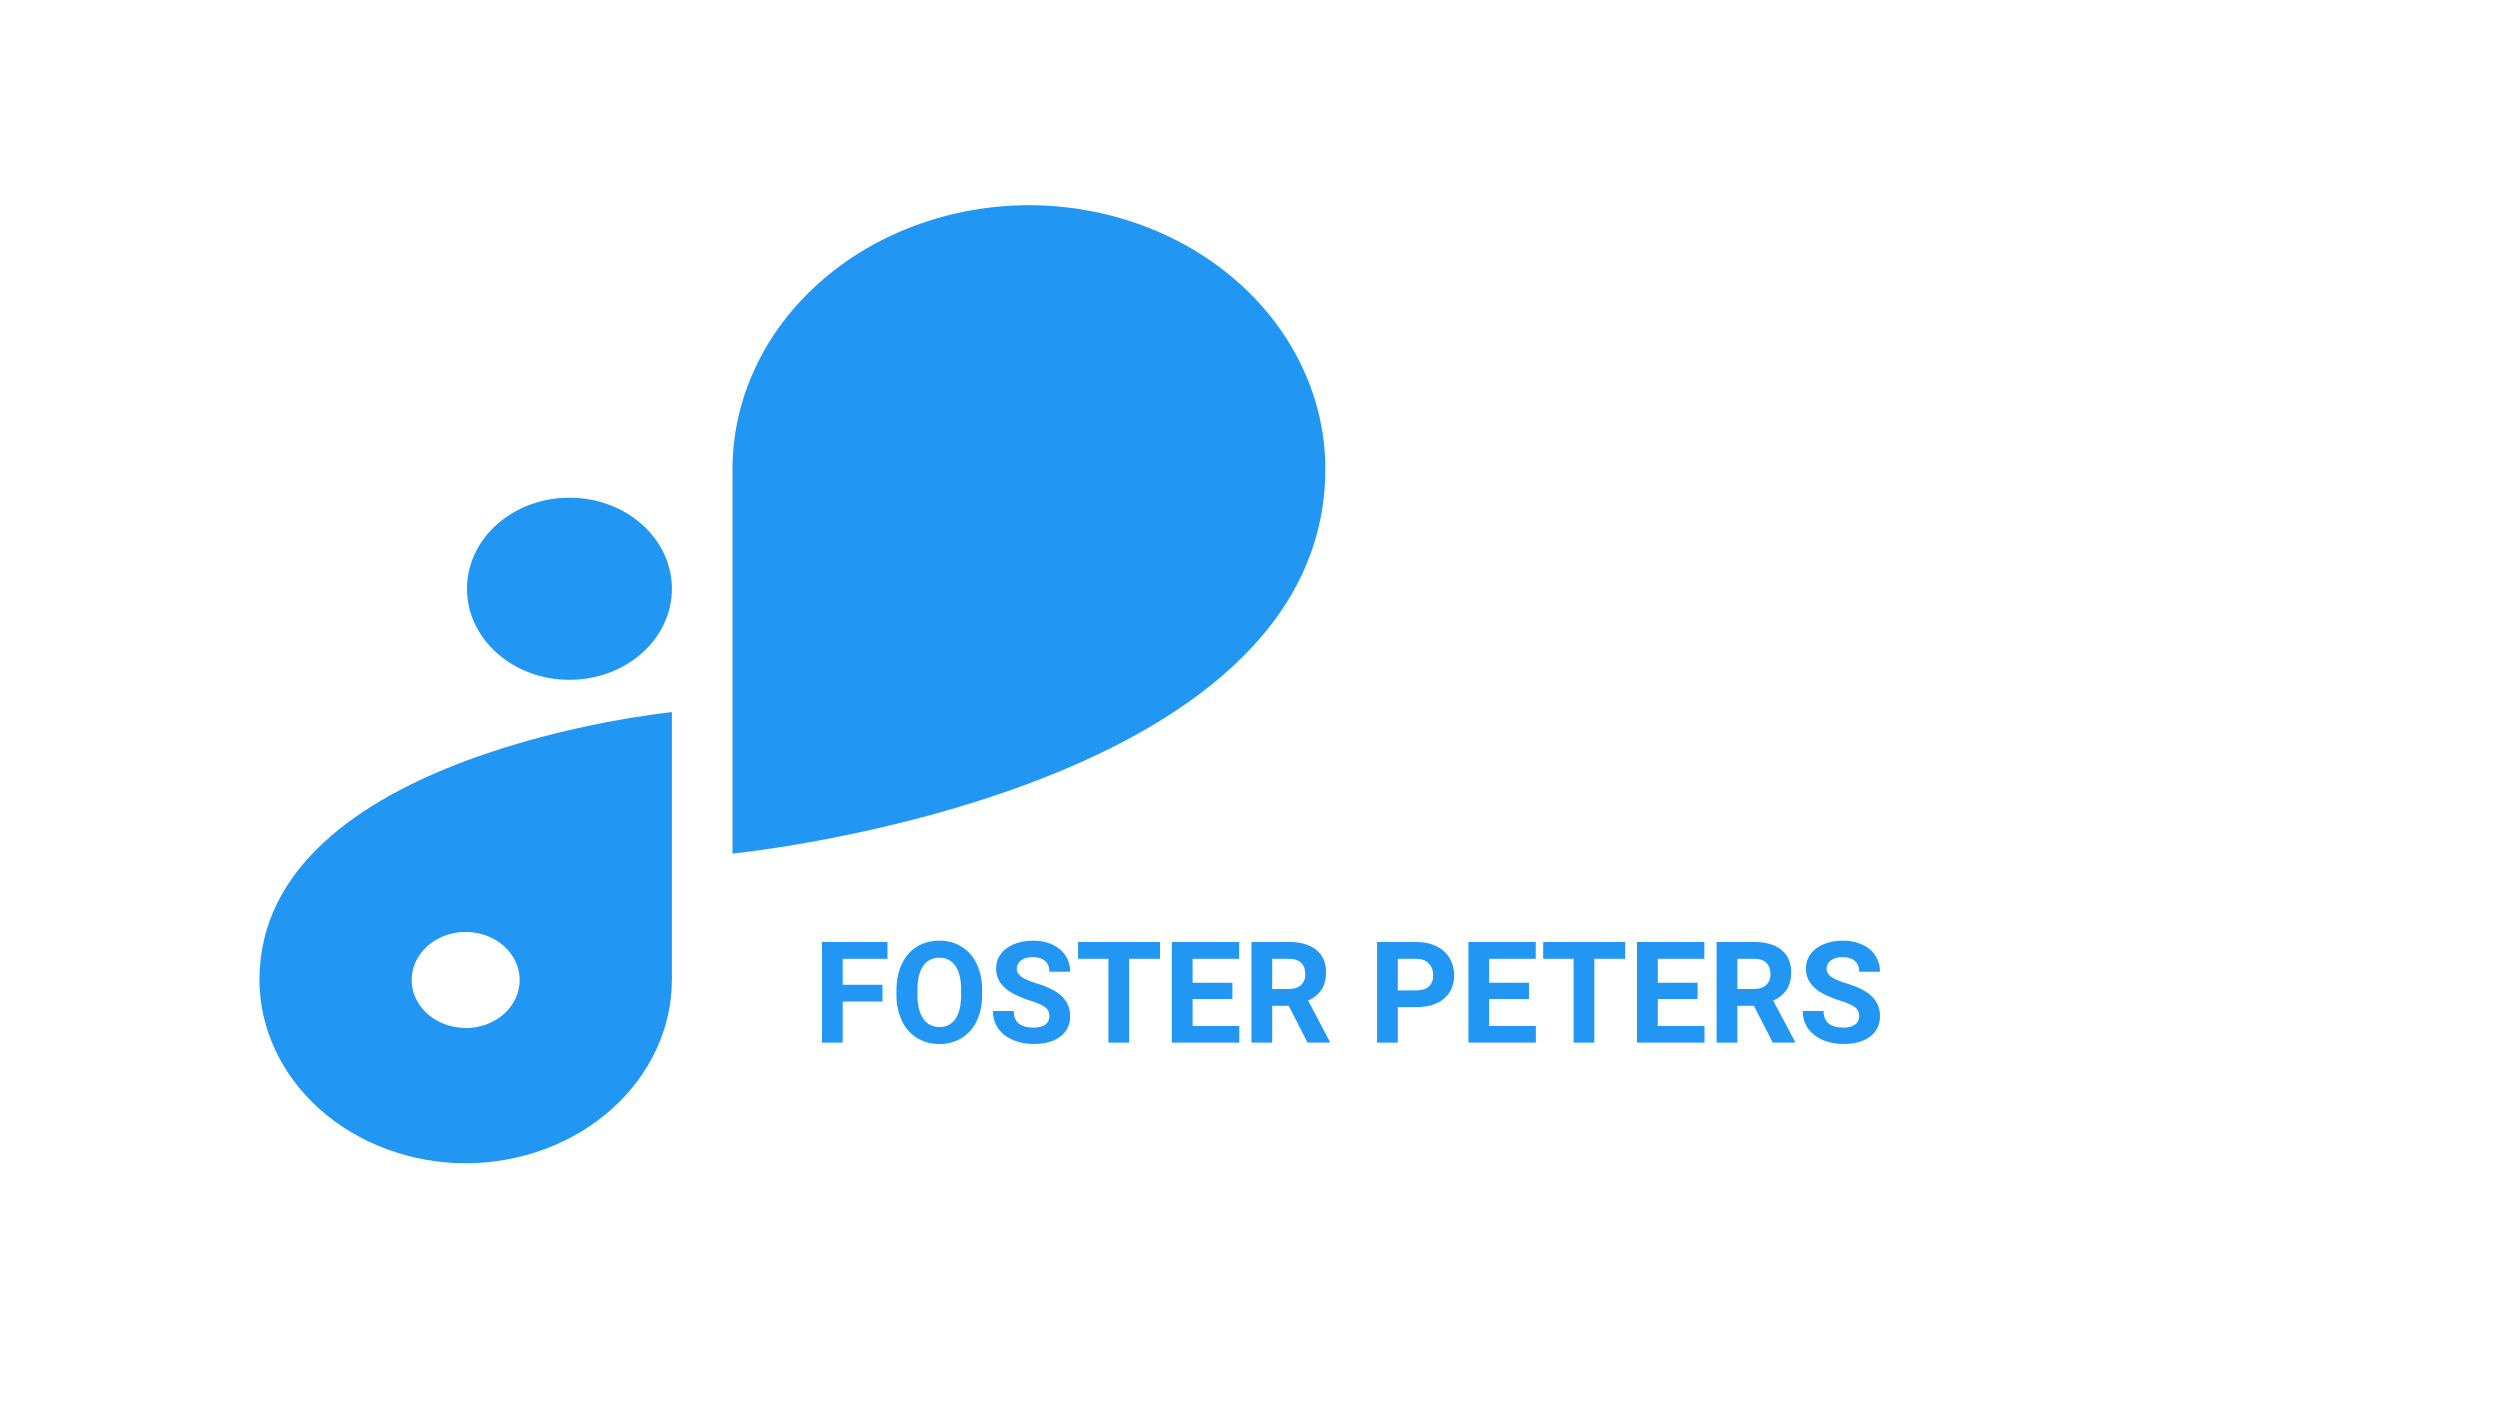
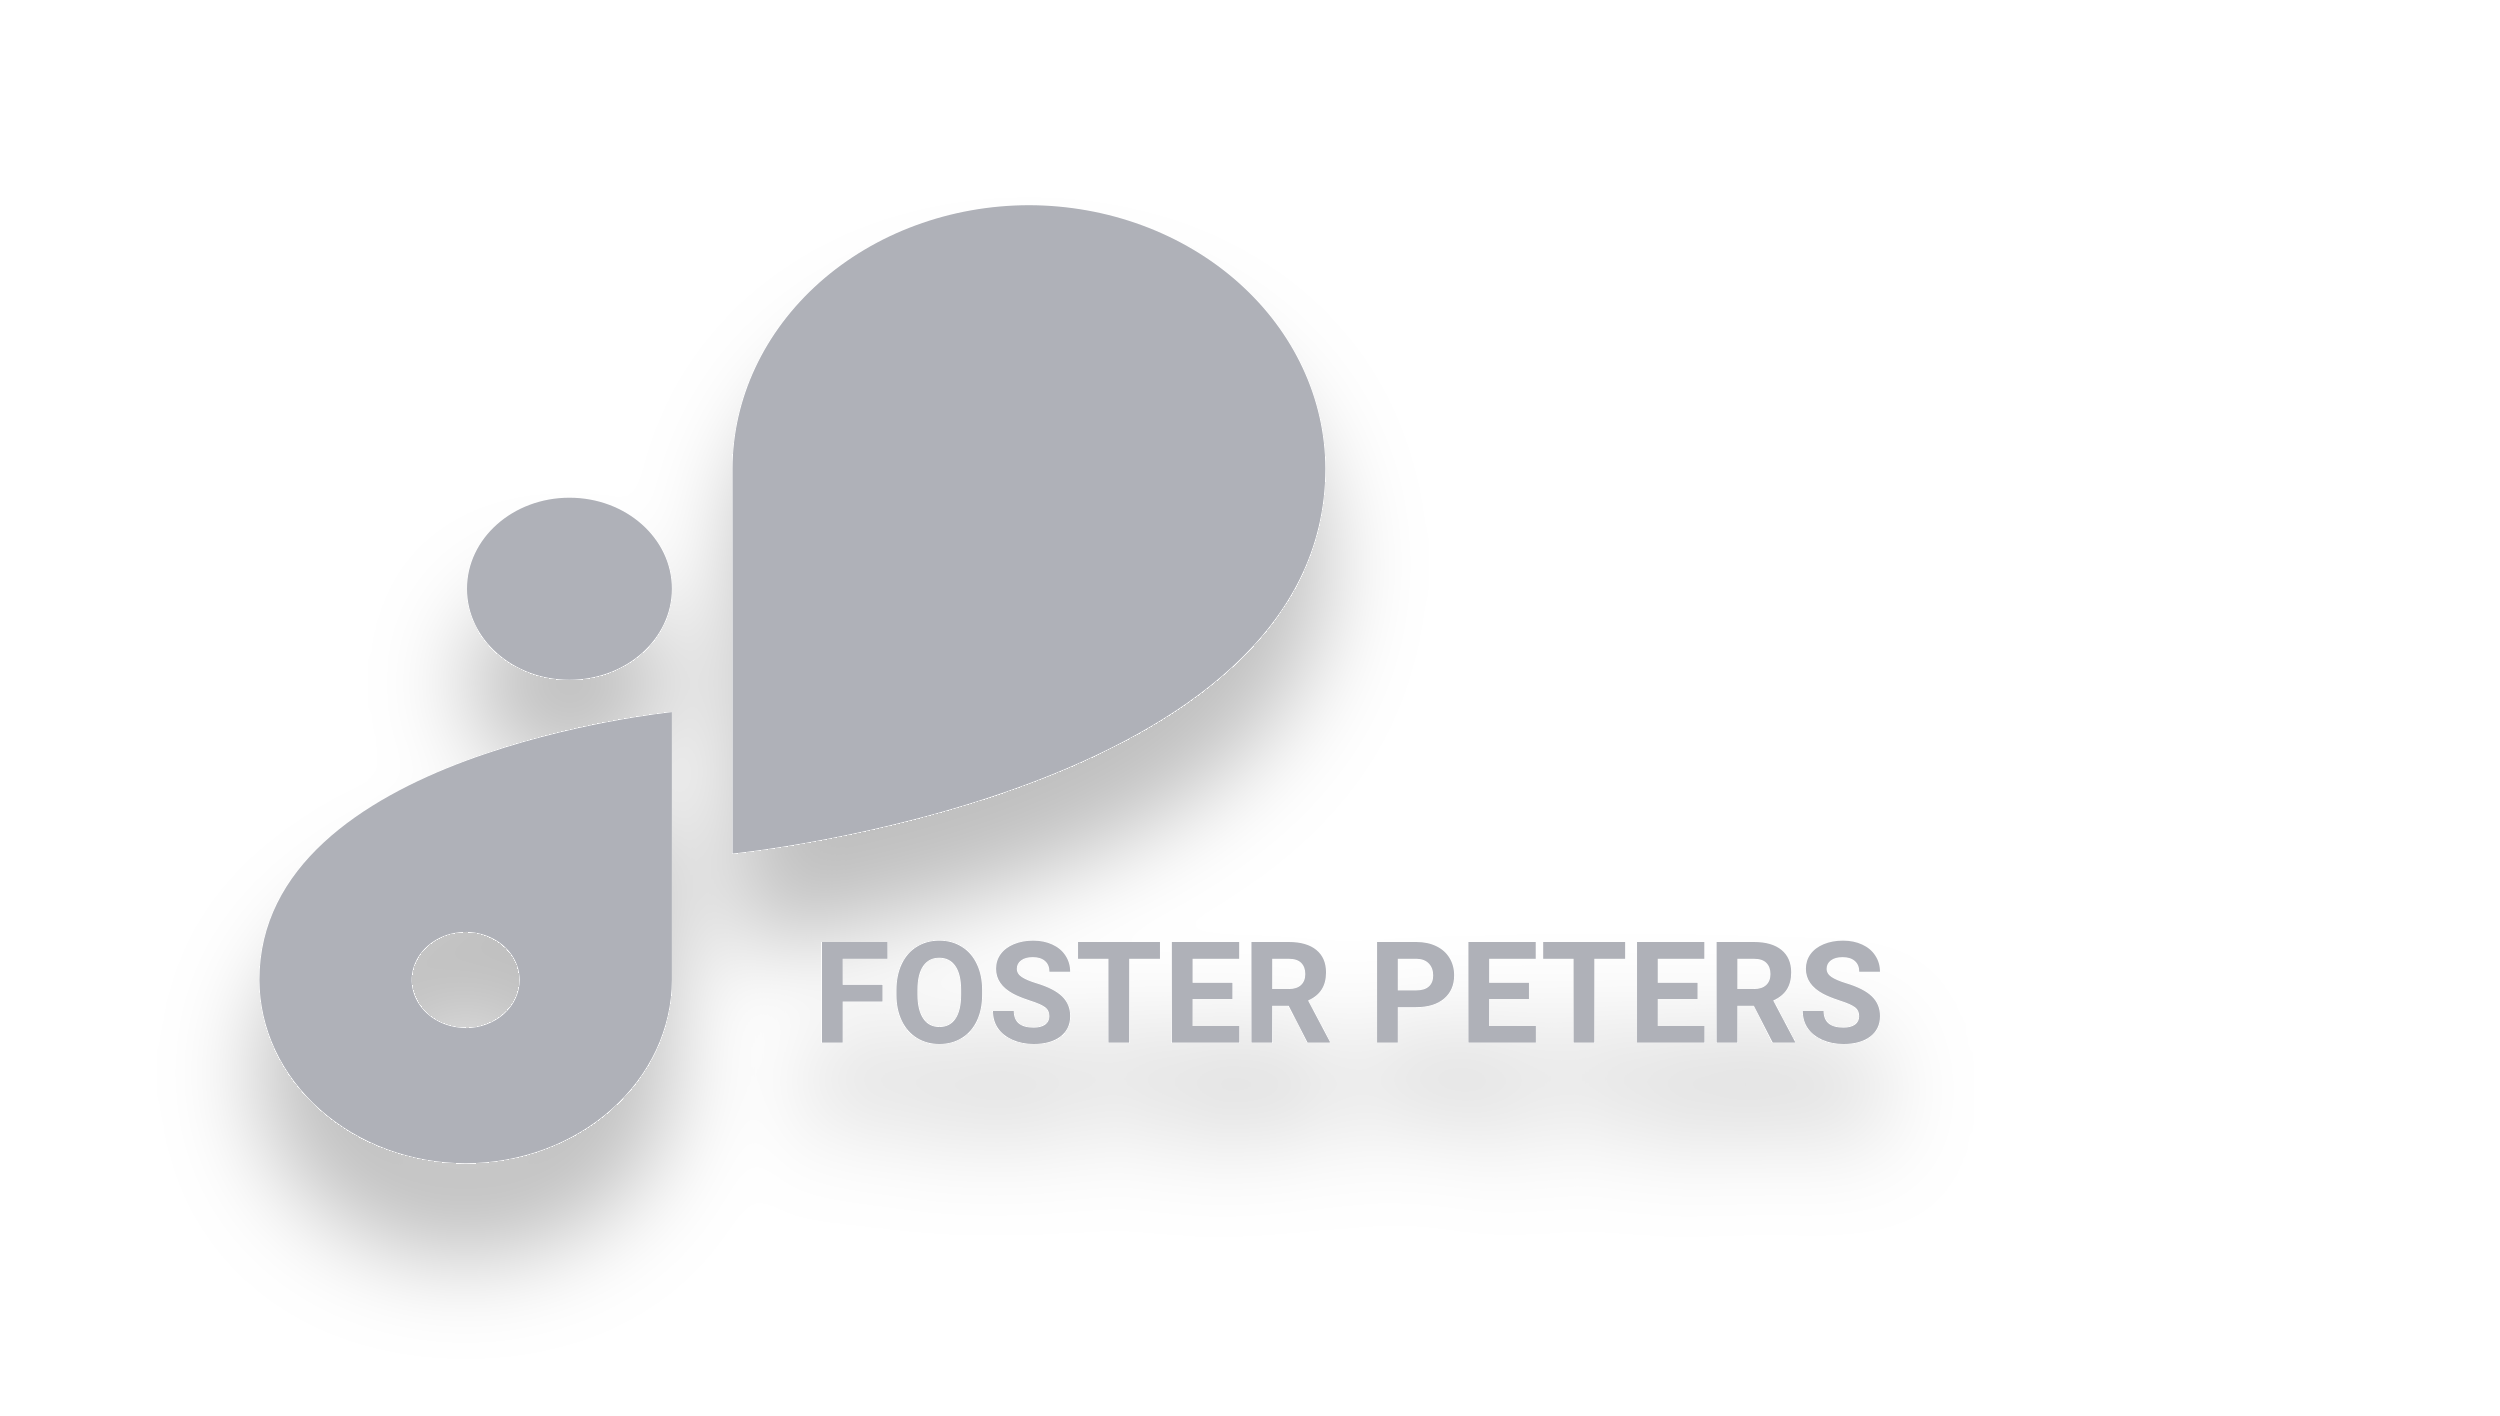
- <svg xmlns="http://www.w3.org/2000/svg" width="106" height="60" fill="none">
-   <path d="M24.146 21.103h-.003c-2.398 0-4.342 1.727-4.342 3.858v.003c0 2.131 1.944 3.859 4.342 3.859h.003c2.398 0 4.342-1.728 4.342-3.859v-.002c0-2.132-1.944-3.86-4.342-3.86ZM56.195 19.87c-.007-2.96-1.333-5.798-3.688-7.891C50.153 9.886 46.96 8.707 43.63 8.7c-3.332.005-6.526 1.184-8.882 3.277-2.356 2.094-3.682 4.931-3.69 7.892v16.323s25.134-2.488 25.137-16.32v-.003ZM11 41.55c.006 2.06.93 4.033 2.568 5.49 1.638 1.456 3.859 2.277 6.176 2.283 2.317-.006 4.537-.827 6.176-2.283 1.638-1.456 2.562-3.429 2.568-5.488V30.194S11 31.927 11 41.55Zm8.744 2.034c-.453 0-.895-.119-1.272-.343a2.107 2.107 0 0 1-.843-.913 1.825 1.825 0 0 1-.13-1.175c.088-.395.306-.758.626-1.042.32-.285.728-.479 1.172-.557a2.558 2.558 0 0 1 1.323.115c.419.154.776.415 1.028.75s.386.728.386 1.13c.001.268-.057.534-.172.782a2.036 2.036 0 0 1-.496.662c-.212.19-.465.34-.744.443a2.539 2.539 0 0 1-.878.156v-.008ZM37.418 42.464H35.73v1.743h-.879V39.94h2.778v.712H35.73v1.102h1.688v.709Zm4.224-.293c0 .42-.074.788-.222 1.104-.149.317-.362.56-.64.733a1.755 1.755 0 0 1-.948.258c-.354 0-.67-.085-.947-.255a1.695 1.695 0 0 1-.644-.727 2.511 2.511 0 0 1-.231-1.09v-.21c0-.42.075-.79.225-1.108.152-.32.366-.566.642-.735.277-.172.593-.258.949-.258.355 0 .67.086.946.258.278.17.491.415.642.735.152.318.228.686.228 1.104v.19Zm-.89-.194c0-.447-.08-.787-.24-1.02a.783.783 0 0 0-.686-.348.782.782 0 0 0-.683.346c-.16.229-.241.564-.243 1.008v.208c0 .435.08.773.24 1.013.16.24.39.36.692.36a.775.775 0 0 0 .68-.345c.158-.232.238-.57.24-1.014v-.208Zm3.74 1.11a.447.447 0 0 0-.175-.38c-.117-.09-.328-.184-.633-.281a4.575 4.575 0 0 1-.723-.293c-.485-.262-.727-.615-.727-1.058 0-.23.064-.436.193-.615.131-.182.318-.323.56-.425.244-.101.518-.152.82-.152.305 0 .576.055.815.167.238.11.423.264.553.466.133.2.2.43.2.685h-.88c0-.195-.06-.347-.184-.454-.123-.11-.296-.164-.518-.164-.215 0-.382.046-.501.138a.426.426 0 0 0-.179.357c0 .139.07.255.208.349.14.093.347.181.618.263.5.15.864.337 1.093.56.228.222.343.5.343.832 0 .369-.14.66-.42.87-.279.209-.654.314-1.127.314-.328 0-.627-.06-.897-.18a1.438 1.438 0 0 1-.618-.494 1.27 1.27 0 0 1-.21-.727h.881c0 .47.281.706.844.706.209 0 .372-.042.49-.126a.418.418 0 0 0 .175-.357Zm4.691-2.434h-1.306v3.554h-.88v-3.554H45.71v-.712h3.474v.712Zm3.07 1.705h-1.687v1.143h1.98v.706h-2.859V39.94h2.854v.712h-1.975v1.017h1.688v.688Zm2.388.287h-.7v1.562h-.879V39.94h1.585c.504 0 .893.113 1.166.337.274.225.41.542.41.952 0 .291-.063.535-.19.73a1.282 1.282 0 0 1-.571.463l.922 1.743v.04h-.943l-.8-1.56Zm-.7-.712h.71c.22 0 .39-.055.512-.166a.607.607 0 0 0 .181-.466c0-.202-.057-.36-.172-.475-.114-.115-.288-.173-.525-.173h-.706v1.28Zm5.326.771v1.503h-.879V39.94h1.664c.32 0 .602.059.844.176.244.117.432.284.563.501.13.215.196.46.196.735 0 .418-.144.748-.43.99-.286.24-.681.361-1.187.361h-.77Zm0-.712h.785c.233 0 .41-.055.53-.164.124-.11.185-.266.185-.469a.704.704 0 0 0-.184-.507c-.123-.128-.293-.195-.51-.199h-.806v1.34Zm5.56.366H63.14v1.143h1.98v.706h-2.859V39.94h2.854v.712H63.14v1.017h1.688v.688Zm4.079-1.705h-1.307v3.554h-.879v-3.554h-1.289v-.712h3.475v.712Zm3.07 1.705H70.29v1.143h1.98v.706h-2.86V39.94h2.854v.712H70.29v1.017h1.687v.688Zm2.388.287h-.7v1.562h-.88V39.94h1.586c.504 0 .892.113 1.166.337.273.225.41.542.41.952 0 .291-.064.535-.19.73a1.283 1.283 0 0 1-.572.463l.923 1.743v.04h-.943l-.8-1.56Zm-.7-.712h.709c.22 0 .391-.055.512-.166a.607.607 0 0 0 .182-.466c0-.202-.057-.36-.173-.475-.113-.115-.288-.173-.524-.173h-.706v1.28Zm5.165 1.155a.447.447 0 0 0-.176-.381c-.117-.09-.328-.184-.633-.281a4.57 4.57 0 0 1-.723-.293c-.485-.262-.727-.615-.727-1.058 0-.23.065-.436.193-.615.131-.182.318-.323.56-.425.244-.101.518-.152.82-.152.305 0 .576.055.815.167.238.11.423.264.553.466.133.2.2.43.2.685h-.88c0-.195-.06-.347-.184-.454-.123-.11-.296-.164-.518-.164-.215 0-.382.046-.501.138a.426.426 0 0 0-.18.357c0 .139.07.255.209.349.14.093.347.181.618.263.5.15.864.337 1.093.56.228.222.343.5.343.832 0 .369-.14.66-.42.87-.279.209-.655.314-1.127.314-.328 0-.627-.06-.897-.18a1.438 1.438 0 0 1-.618-.494 1.27 1.27 0 0 1-.21-.727h.881c0 .47.281.706.844.706.209 0 .372-.042.489-.126a.418.418 0 0 0 .176-.357Z" fill="#2196F3" />
+ <svg xmlns="http://www.w3.org/2000/svg" width="106" height="60" viewBox="0 0 106 60" fill="none">
+   <g filter="url(#filter0_d_73601_11)">
+     <path d="M24.146 21.103H24.143C21.745 21.103 19.801 22.83 19.801 24.962V24.964C19.801 27.095 21.745 28.823 24.143 28.823H24.146C26.544 28.823 28.488 27.095 28.488 24.964V24.962C28.488 22.83 26.544 21.103 24.146 21.103Z" fill="#AFB1B8" />
+     <path d="M56.195 19.869C56.188 16.909 54.862 14.072 52.507 11.979C50.153 9.886 46.96 8.707 43.63 8.7V8.7C40.298 8.705 37.105 9.884 34.748 11.977C32.392 14.071 31.066 16.908 31.059 19.869V36.192C31.059 36.192 56.192 33.704 56.195 19.872V19.869Z" fill="#AFB1B8" />
+     <path d="M11 41.55C11.006 43.609 11.929 45.583 13.568 47.039C15.206 48.496 17.427 49.317 19.744 49.323C22.061 49.317 24.281 48.496 25.92 47.04C27.558 45.584 28.482 43.611 28.488 41.552V30.194C28.488 30.194 11 31.927 11 41.55ZM19.744 43.584C19.291 43.584 18.849 43.465 18.472 43.242C18.096 43.018 17.802 42.7 17.629 42.328C17.455 41.956 17.41 41.547 17.498 41.153C17.587 40.758 17.805 40.395 18.125 40.111C18.445 39.826 18.853 39.632 19.297 39.554C19.742 39.475 20.202 39.515 20.62 39.669C21.039 39.823 21.396 40.084 21.648 40.419C21.9 40.754 22.034 41.147 22.034 41.55C22.035 41.817 21.977 42.083 21.862 42.331C21.748 42.578 21.579 42.804 21.366 42.993C21.154 43.183 20.901 43.334 20.622 43.436C20.344 43.539 20.046 43.592 19.744 43.592V43.584Z" fill="#AFB1B8" />
+     <path d="M37.418 42.464H35.73V44.207H34.851V39.941H37.629V40.653H35.73V41.755H37.418V42.464ZM41.642 42.171C41.642 42.591 41.568 42.959 41.42 43.275C41.271 43.592 41.058 43.836 40.781 44.008C40.506 44.18 40.189 44.266 39.832 44.266C39.478 44.266 39.163 44.181 38.885 44.011C38.608 43.841 38.393 43.599 38.241 43.284C38.089 42.968 38.011 42.604 38.01 42.194V41.983C38.01 41.563 38.085 41.194 38.235 40.876C38.387 40.556 38.601 40.31 38.877 40.141C39.154 39.969 39.47 39.883 39.826 39.883C40.181 39.883 40.497 39.969 40.772 40.141C41.05 40.31 41.263 40.556 41.414 40.876C41.566 41.194 41.642 41.562 41.642 41.98V42.171ZM40.752 41.977C40.752 41.53 40.672 41.19 40.511 40.958C40.351 40.725 40.123 40.609 39.826 40.609C39.531 40.609 39.303 40.724 39.143 40.955C38.983 41.184 38.902 41.519 38.9 41.963V42.171C38.9 42.606 38.98 42.944 39.14 43.184C39.3 43.425 39.531 43.545 39.832 43.545C40.127 43.545 40.353 43.43 40.511 43.199C40.67 42.967 40.75 42.629 40.752 42.185V41.977ZM44.493 43.088C44.493 42.922 44.434 42.795 44.317 42.707C44.2 42.617 43.989 42.523 43.684 42.426C43.38 42.326 43.138 42.228 42.961 42.133C42.476 41.871 42.234 41.518 42.234 41.075C42.234 40.845 42.298 40.639 42.427 40.46C42.558 40.278 42.745 40.137 42.987 40.035C43.231 39.934 43.505 39.883 43.807 39.883C44.112 39.883 44.383 39.938 44.622 40.05C44.86 40.159 45.045 40.314 45.175 40.516C45.308 40.717 45.375 40.945 45.375 41.201H44.496C44.496 41.006 44.434 40.854 44.311 40.747C44.188 40.638 44.015 40.583 43.793 40.583C43.578 40.583 43.411 40.629 43.292 40.721C43.172 40.81 43.113 40.93 43.113 41.078C43.113 41.217 43.182 41.333 43.321 41.427C43.462 41.52 43.668 41.608 43.939 41.69C44.439 41.841 44.803 42.027 45.032 42.25C45.26 42.472 45.375 42.75 45.375 43.082C45.375 43.451 45.235 43.741 44.956 43.952C44.676 44.161 44.3 44.266 43.828 44.266C43.5 44.266 43.201 44.206 42.931 44.087C42.662 43.966 42.456 43.801 42.313 43.592C42.172 43.383 42.102 43.141 42.102 42.865H42.984C42.984 43.336 43.265 43.571 43.828 43.571C44.037 43.571 44.2 43.529 44.317 43.445C44.434 43.359 44.493 43.24 44.493 43.088ZM49.183 40.653H47.877V44.207H46.998V40.653H45.709V39.941H49.183V40.653ZM52.254 42.358H50.566V43.501H52.547V44.207H49.687V39.941H52.541V40.653H50.566V41.67H52.254V42.358ZM54.641 42.645H53.941V44.207H53.062V39.941H54.647C55.151 39.941 55.54 40.054 55.813 40.278C56.087 40.503 56.223 40.82 56.223 41.23C56.223 41.521 56.16 41.764 56.033 41.96C55.908 42.153 55.718 42.307 55.462 42.423L56.385 44.166V44.207H55.441L54.641 42.645ZM53.941 41.934H54.65C54.871 41.934 55.042 41.878 55.163 41.767C55.284 41.653 55.344 41.498 55.344 41.301C55.344 41.099 55.287 40.941 55.172 40.826C55.058 40.711 54.883 40.653 54.647 40.653H53.941V41.934ZM59.267 42.704V44.207H58.388V39.941H60.052C60.373 39.941 60.654 40 60.896 40.117C61.14 40.234 61.328 40.401 61.459 40.618C61.59 40.833 61.655 41.078 61.655 41.353C61.655 41.771 61.511 42.101 61.224 42.344C60.939 42.584 60.544 42.704 60.038 42.704H59.267ZM59.267 41.992H60.052C60.285 41.992 60.462 41.937 60.583 41.828C60.706 41.719 60.767 41.562 60.767 41.359C60.767 41.15 60.706 40.981 60.583 40.852C60.46 40.724 60.29 40.657 60.073 40.653H59.267V41.992ZM64.828 42.358H63.14V43.501H65.121V44.207H62.261V39.941H65.115V40.653H63.14V41.67H64.828V42.358ZM68.906 40.653H67.599V44.207H66.72V40.653H65.431V39.941H68.906V40.653ZM71.976 42.358H70.289V43.501H72.269V44.207H69.41V39.941H72.263V40.653H70.289V41.67H71.976V42.358ZM74.364 42.645H73.664V44.207H72.785V39.941H74.37C74.874 39.941 75.262 40.054 75.536 40.278C75.809 40.503 75.946 40.82 75.946 41.23C75.946 41.521 75.882 41.764 75.756 41.96C75.631 42.153 75.44 42.307 75.184 42.423L76.107 44.166V44.207H75.164L74.364 42.645ZM73.664 41.934H74.373C74.593 41.934 74.764 41.878 74.885 41.767C75.007 41.653 75.067 41.498 75.067 41.301C75.067 41.099 75.01 40.941 74.894 40.826C74.781 40.711 74.606 40.653 74.37 40.653H73.664V41.934ZM78.829 43.088C78.829 42.922 78.77 42.795 78.653 42.707C78.536 42.617 78.325 42.523 78.02 42.426C77.716 42.326 77.474 42.228 77.297 42.133C76.812 41.871 76.57 41.518 76.57 41.075C76.57 40.845 76.635 40.639 76.763 40.46C76.894 40.278 77.081 40.137 77.323 40.035C77.567 39.934 77.841 39.883 78.143 39.883C78.448 39.883 78.719 39.938 78.958 40.05C79.196 40.159 79.381 40.314 79.511 40.516C79.644 40.717 79.711 40.945 79.711 41.201H78.832C78.832 41.006 78.77 40.854 78.647 40.747C78.524 40.638 78.351 40.583 78.129 40.583C77.914 40.583 77.747 40.629 77.628 40.721C77.508 40.81 77.449 40.93 77.449 41.078C77.449 41.217 77.518 41.333 77.657 41.427C77.797 41.52 78.004 41.608 78.275 41.69C78.775 41.841 79.139 42.027 79.368 42.25C79.596 42.472 79.711 42.75 79.711 43.082C79.711 43.451 79.571 43.741 79.292 43.952C79.012 44.161 78.636 44.266 78.164 44.266C77.836 44.266 77.537 44.206 77.267 44.087C76.998 43.966 76.792 43.801 76.649 43.592C76.508 43.383 76.438 43.141 76.438 42.865H77.32C77.32 43.336 77.601 43.571 78.164 43.571C78.373 43.571 78.536 43.529 78.653 43.445C78.77 43.359 78.829 43.24 78.829 43.088Z" fill="#AFB1B8" />
+   </g>
+   <defs>
+     <filter id="filter0_d_73601_11" x="-4" y="0" width="114" height="68" filterUnits="userSpaceOnUse" color-interpolation-filters="sRGB">
+       <feFlood flood-opacity="0" result="BackgroundImageFix" />
+       <feColorMatrix in="SourceAlpha" type="matrix" values="0 0 0 0 0 0 0 0 0 0 0 0 0 0 0 0 0 0 127 0" result="hardAlpha" />
+       <feOffset dy="4" />
+       <feGaussianBlur stdDeviation="2" />
+       <feComposite in2="hardAlpha" operator="out" />
+       <feColorMatrix type="matrix" values="0 0 0 0 0 0 0 0 0 0 0 0 0 0 0 0 0 0 0.25 0" />
+       <feBlend mode="normal" in2="BackgroundImageFix" result="effect1_dropShadow_73601_11" />
+       <feBlend mode="normal" in="SourceGraphic" in2="effect1_dropShadow_73601_11" result="shape" />
+     </filter>
+   </defs>
</svg>
